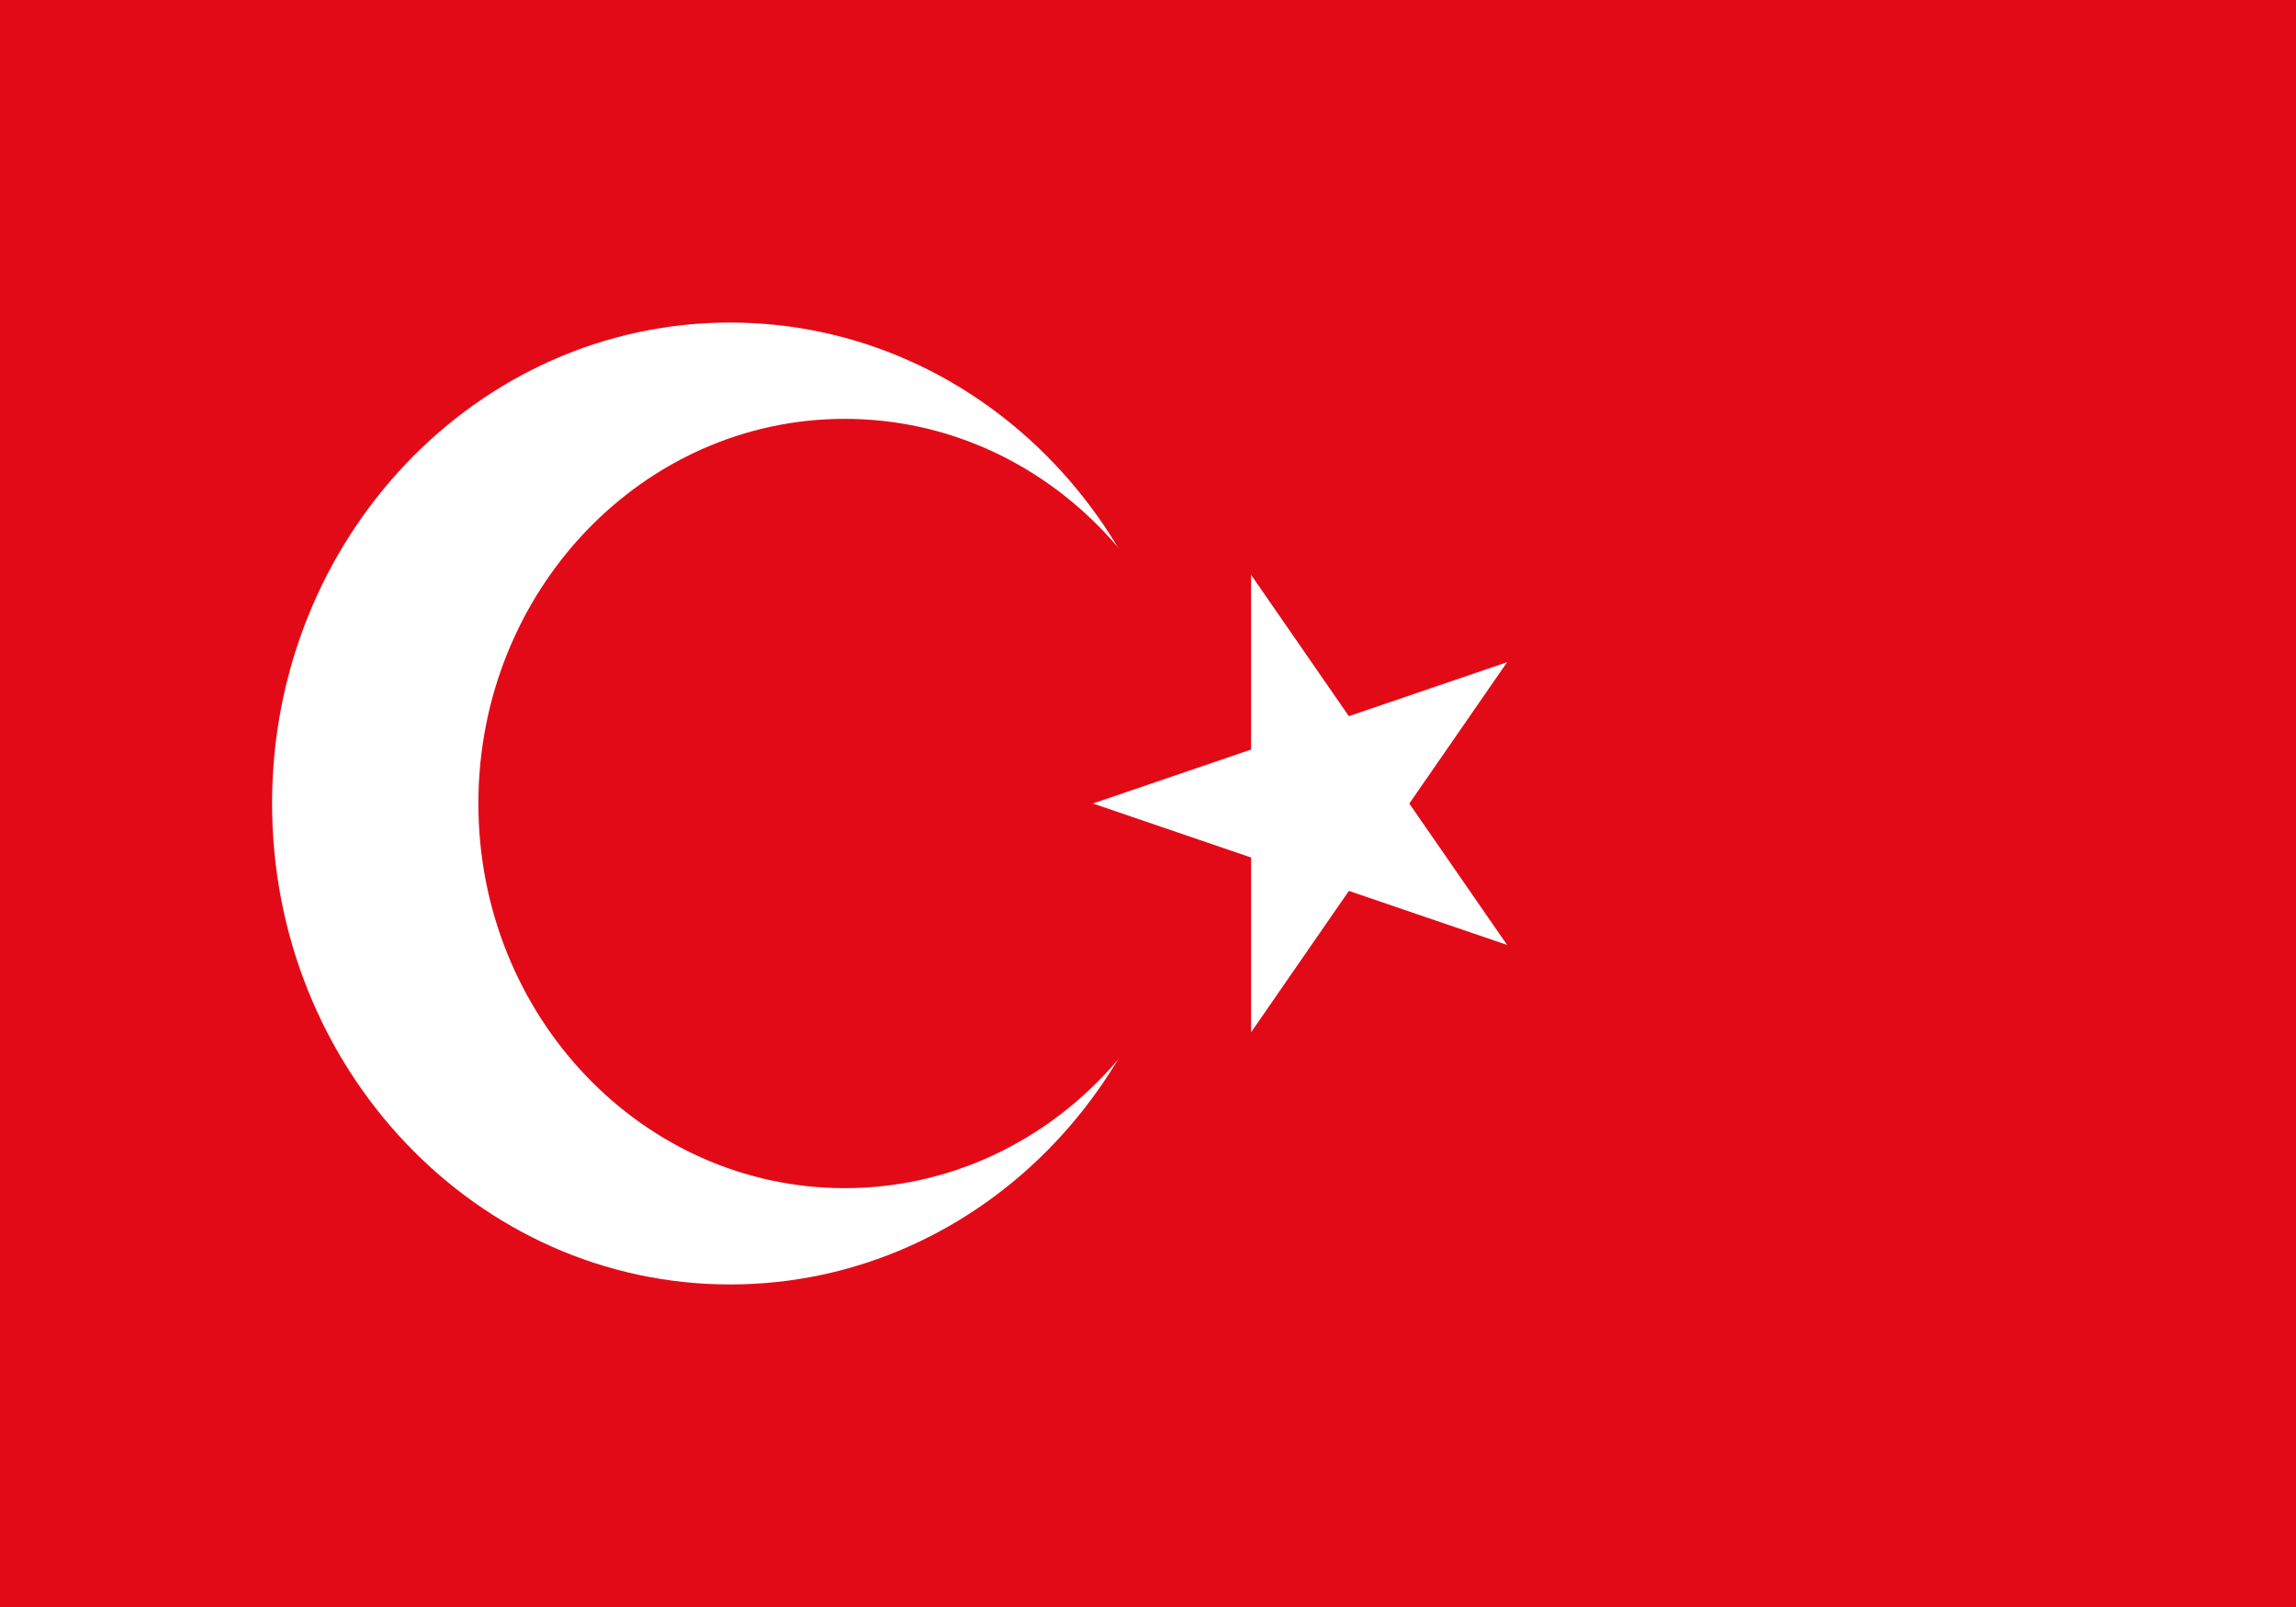
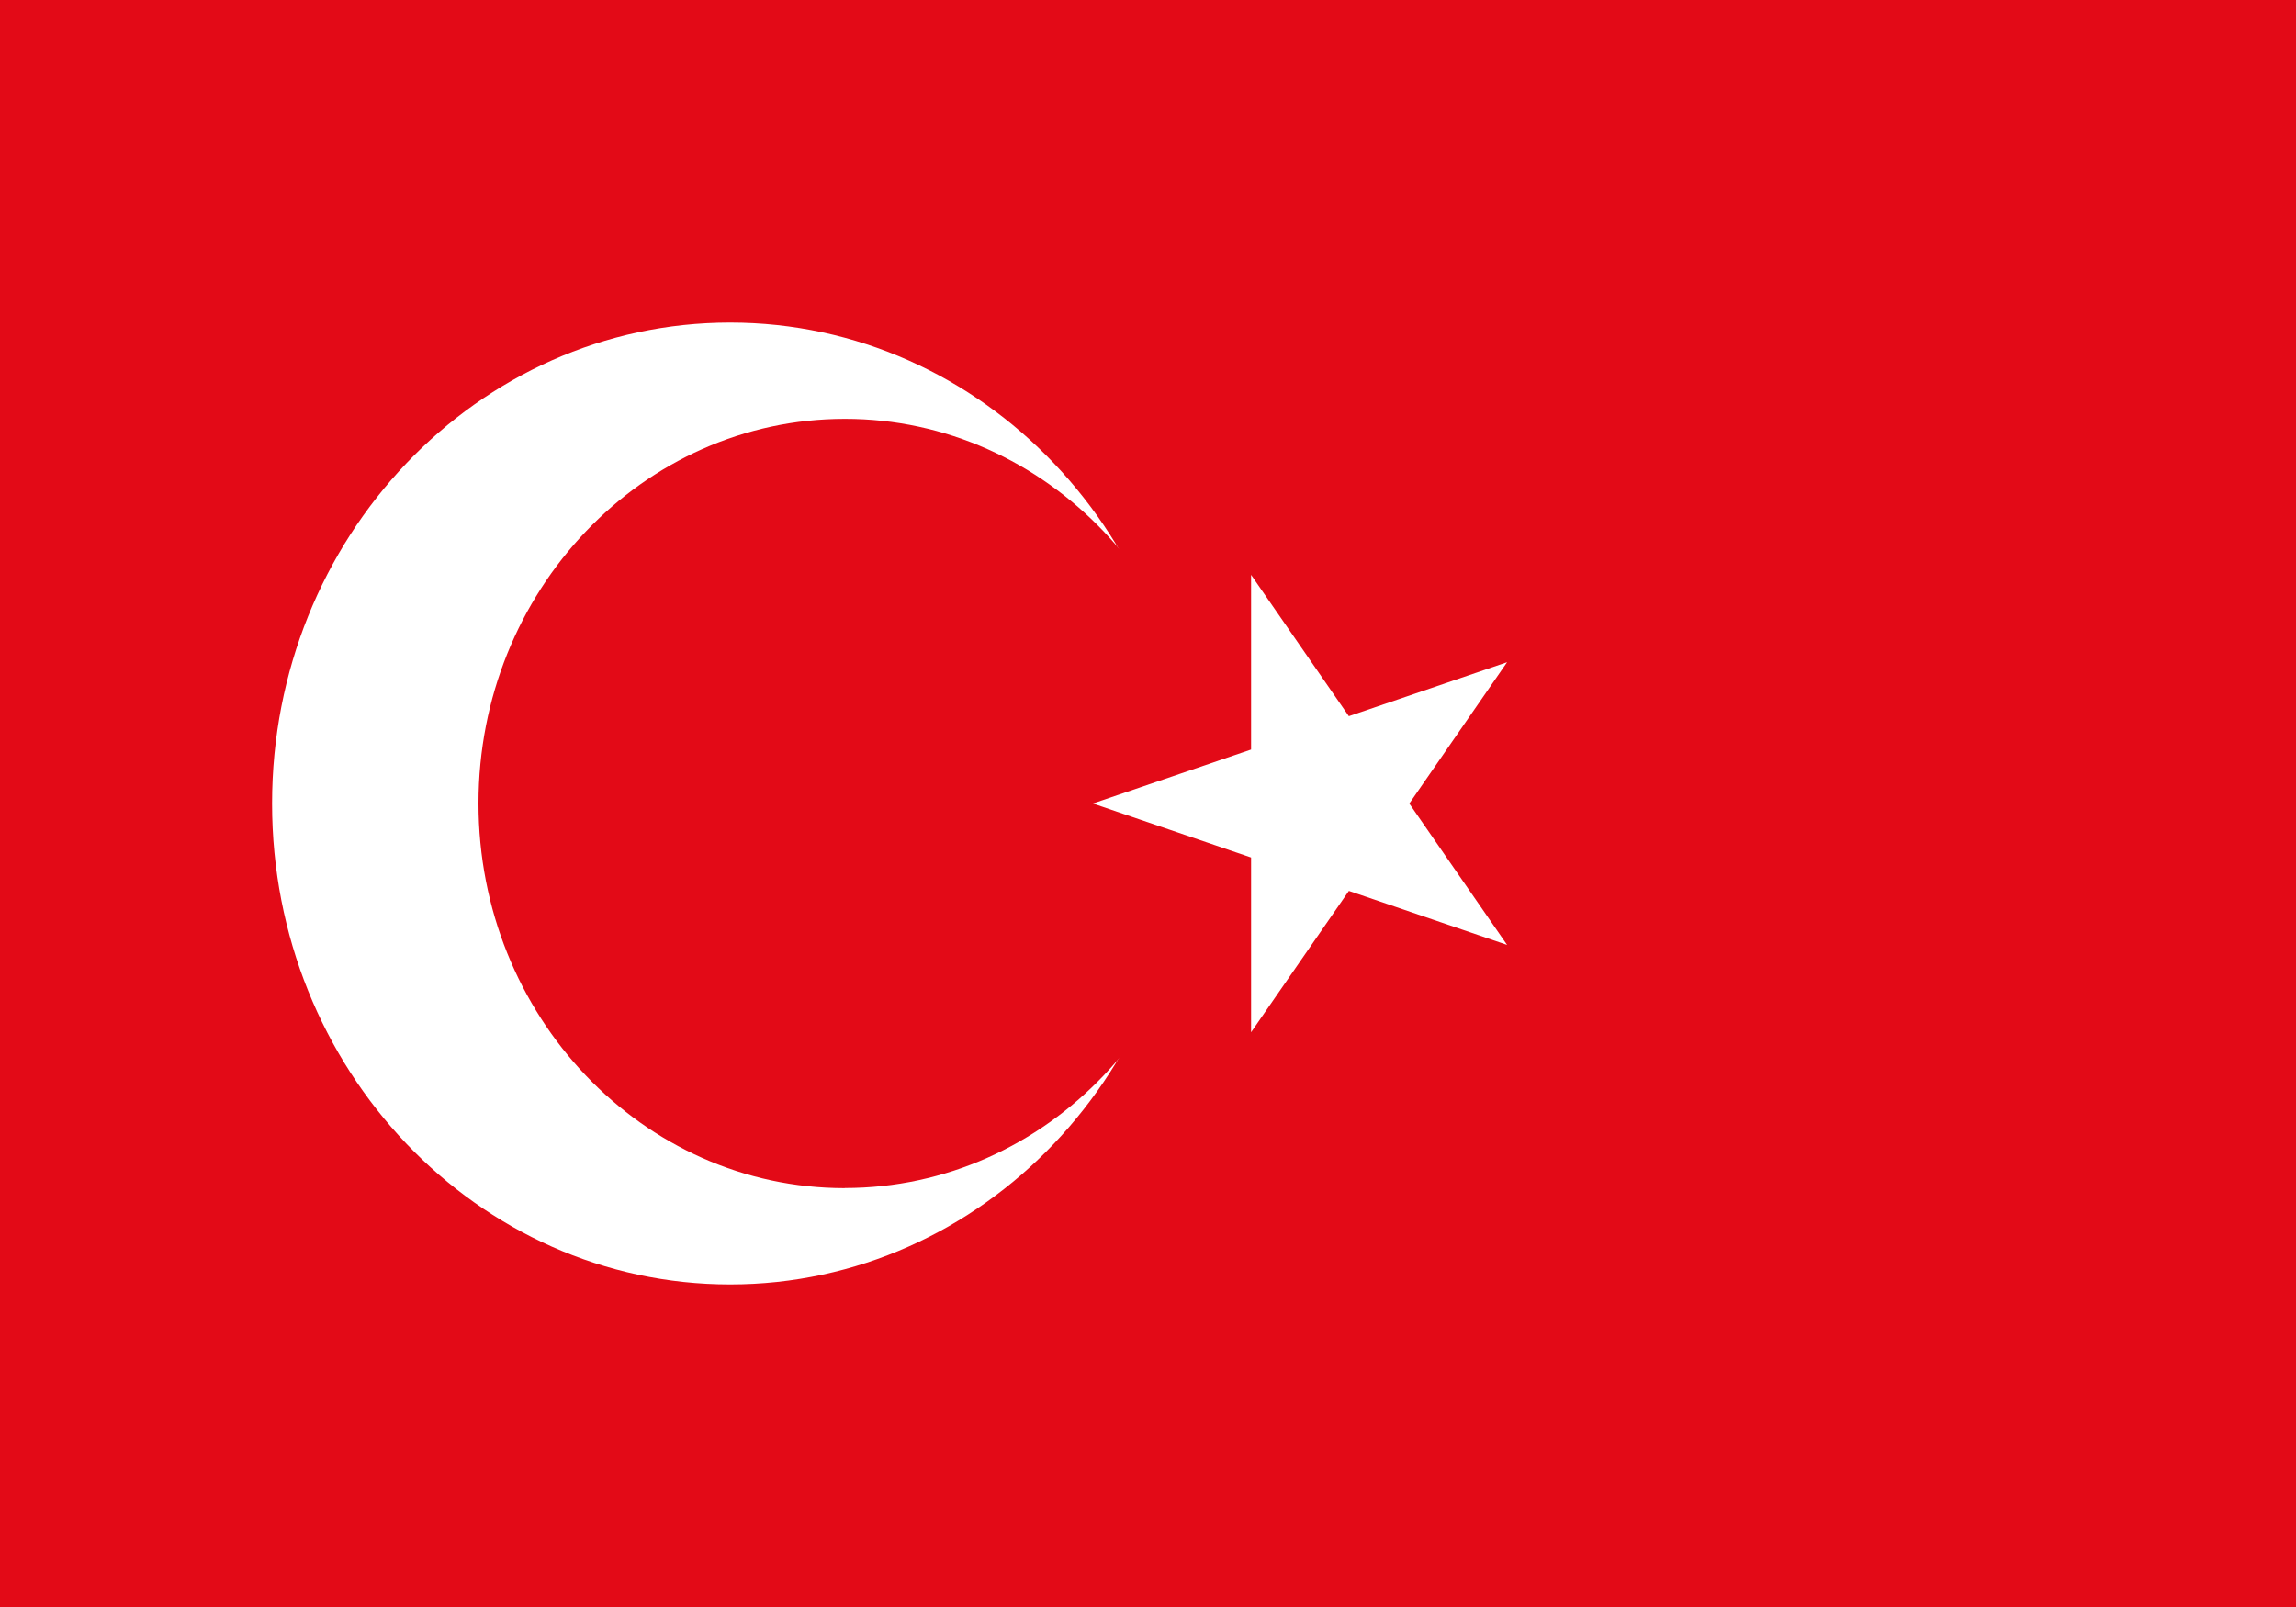
<svg xmlns="http://www.w3.org/2000/svg" viewBox="0 0 20 14" fill="none">
-   <g>
-     <path d="M21.821 -1.378H-2.117V15.379H21.821V-1.378Z" fill="#E30A17" />
-     <path d="M6.36 11.19C8.564 11.19 10.35 9.314 10.35 7C10.35 4.686 8.564 2.81 6.36 2.81C4.157 2.81 2.37 4.686 2.37 7C2.37 9.314 4.157 11.19 6.36 11.19Z" fill="white" />
-     <path d="M7.358 10.351C9.121 10.351 10.549 8.851 10.549 7C10.549 5.149 9.121 3.649 7.358 3.649C5.596 3.649 4.167 5.149 4.167 7C4.167 8.851 5.596 10.351 7.358 10.351Z" fill="#E30A17" />
-     <path d="M9.52 7L13.128 8.232L10.898 5.008V8.993L13.128 5.769L9.52 7Z" fill="white" />
-   </g>
+   <path d="M21.821-1.378H-2.117v16.757H21.82V-1.378Z" fill="#E30A17" />
+   <path d="M6.36 11.19c2.204 0 3.99-1.876 3.99-4.19 0-2.314-1.786-4.19-3.99-4.19-2.203 0-3.99 1.876-3.99 4.19 0 2.314 1.787 4.19 3.99 4.19Z" fill="#fff" />
+   <path d="M7.358 10.35c1.763 0 3.191-1.5 3.191-3.35S9.121 3.649 7.36 3.649c-1.763 0-3.192 1.5-3.192 3.35 0 1.852 1.429 3.352 3.191 3.352Z" fill="#E30A17" />
+   <path d="m9.52 7 3.608 1.232-2.23-3.224v3.985l2.23-3.224L9.52 7Z" fill="#fff" />
</svg>
